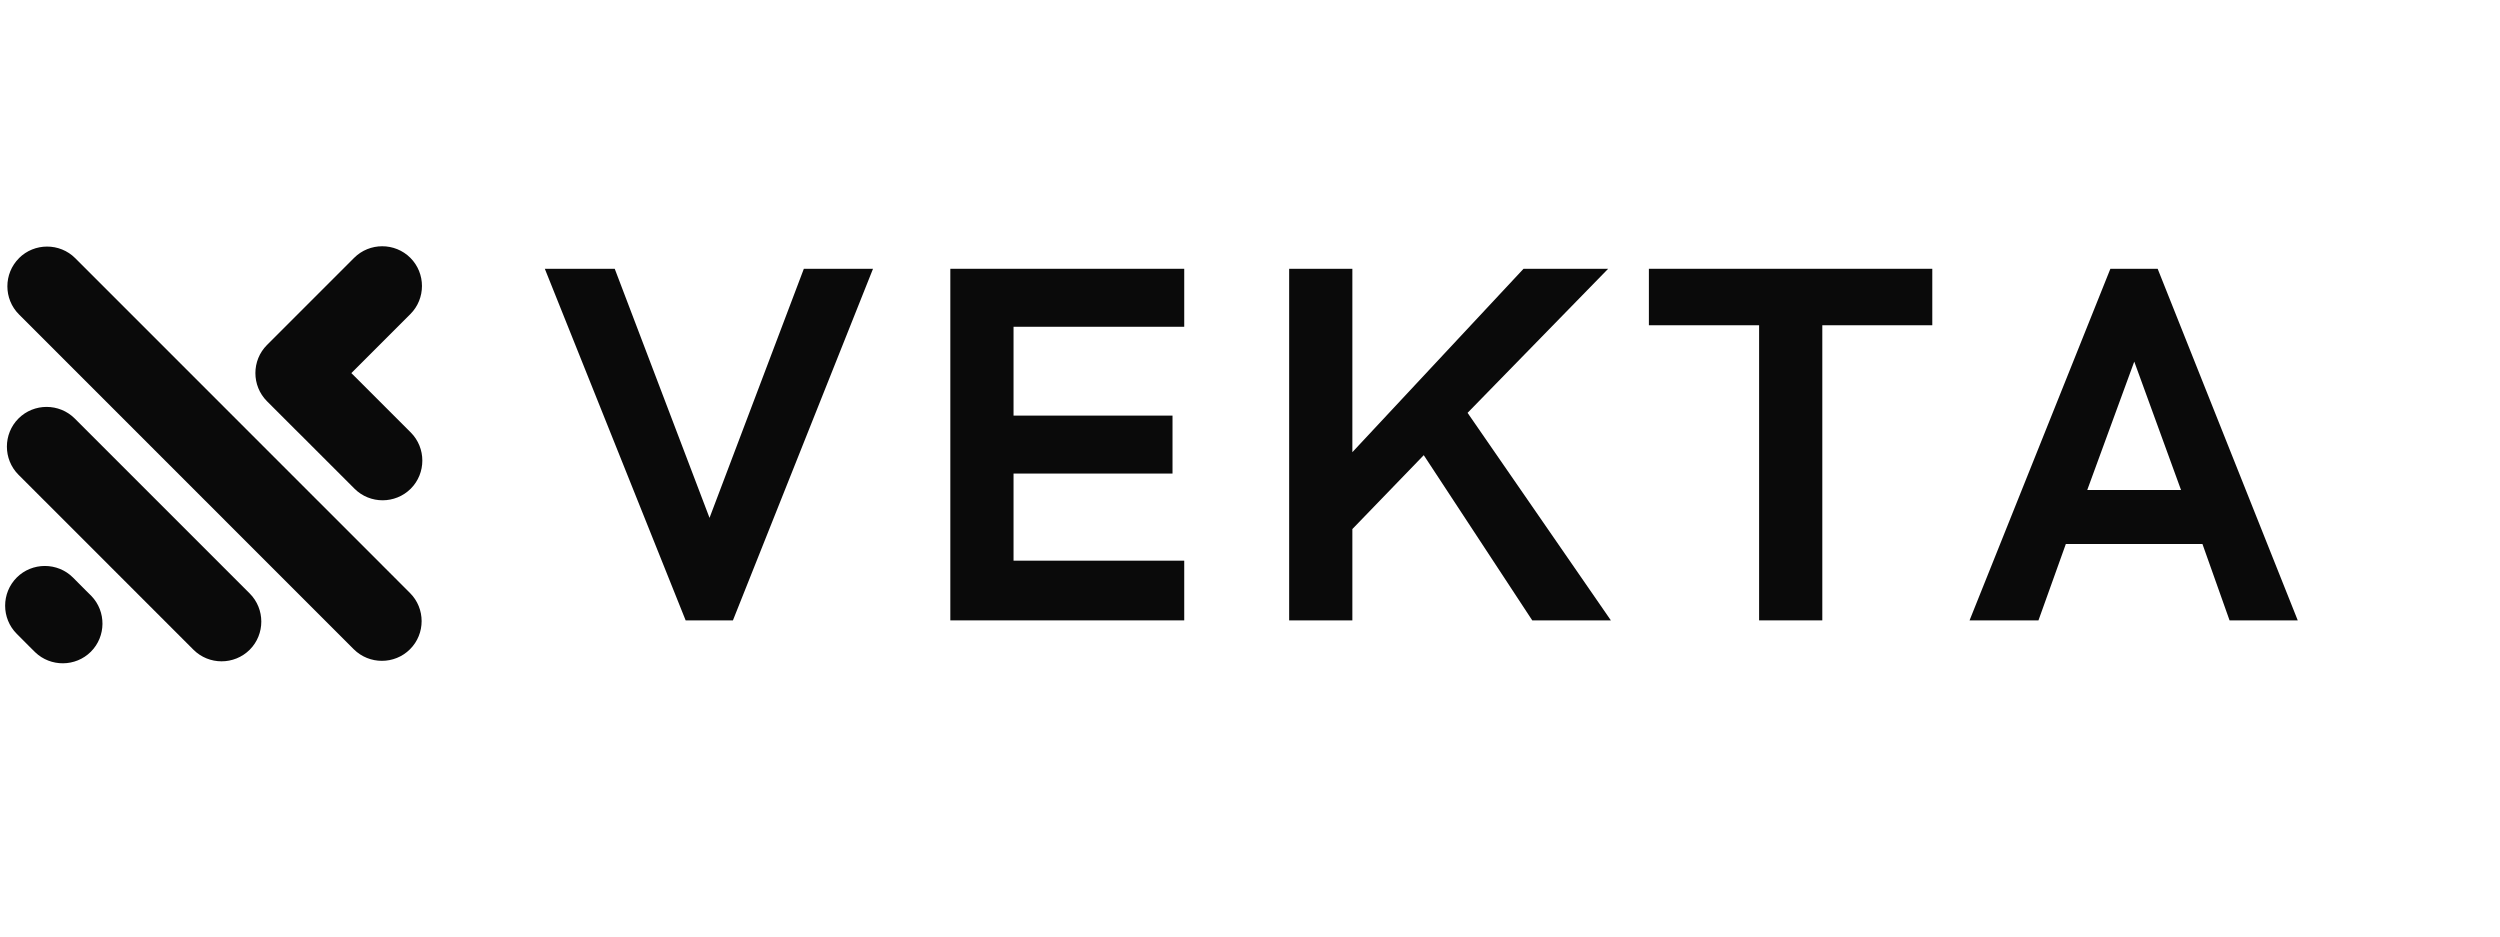
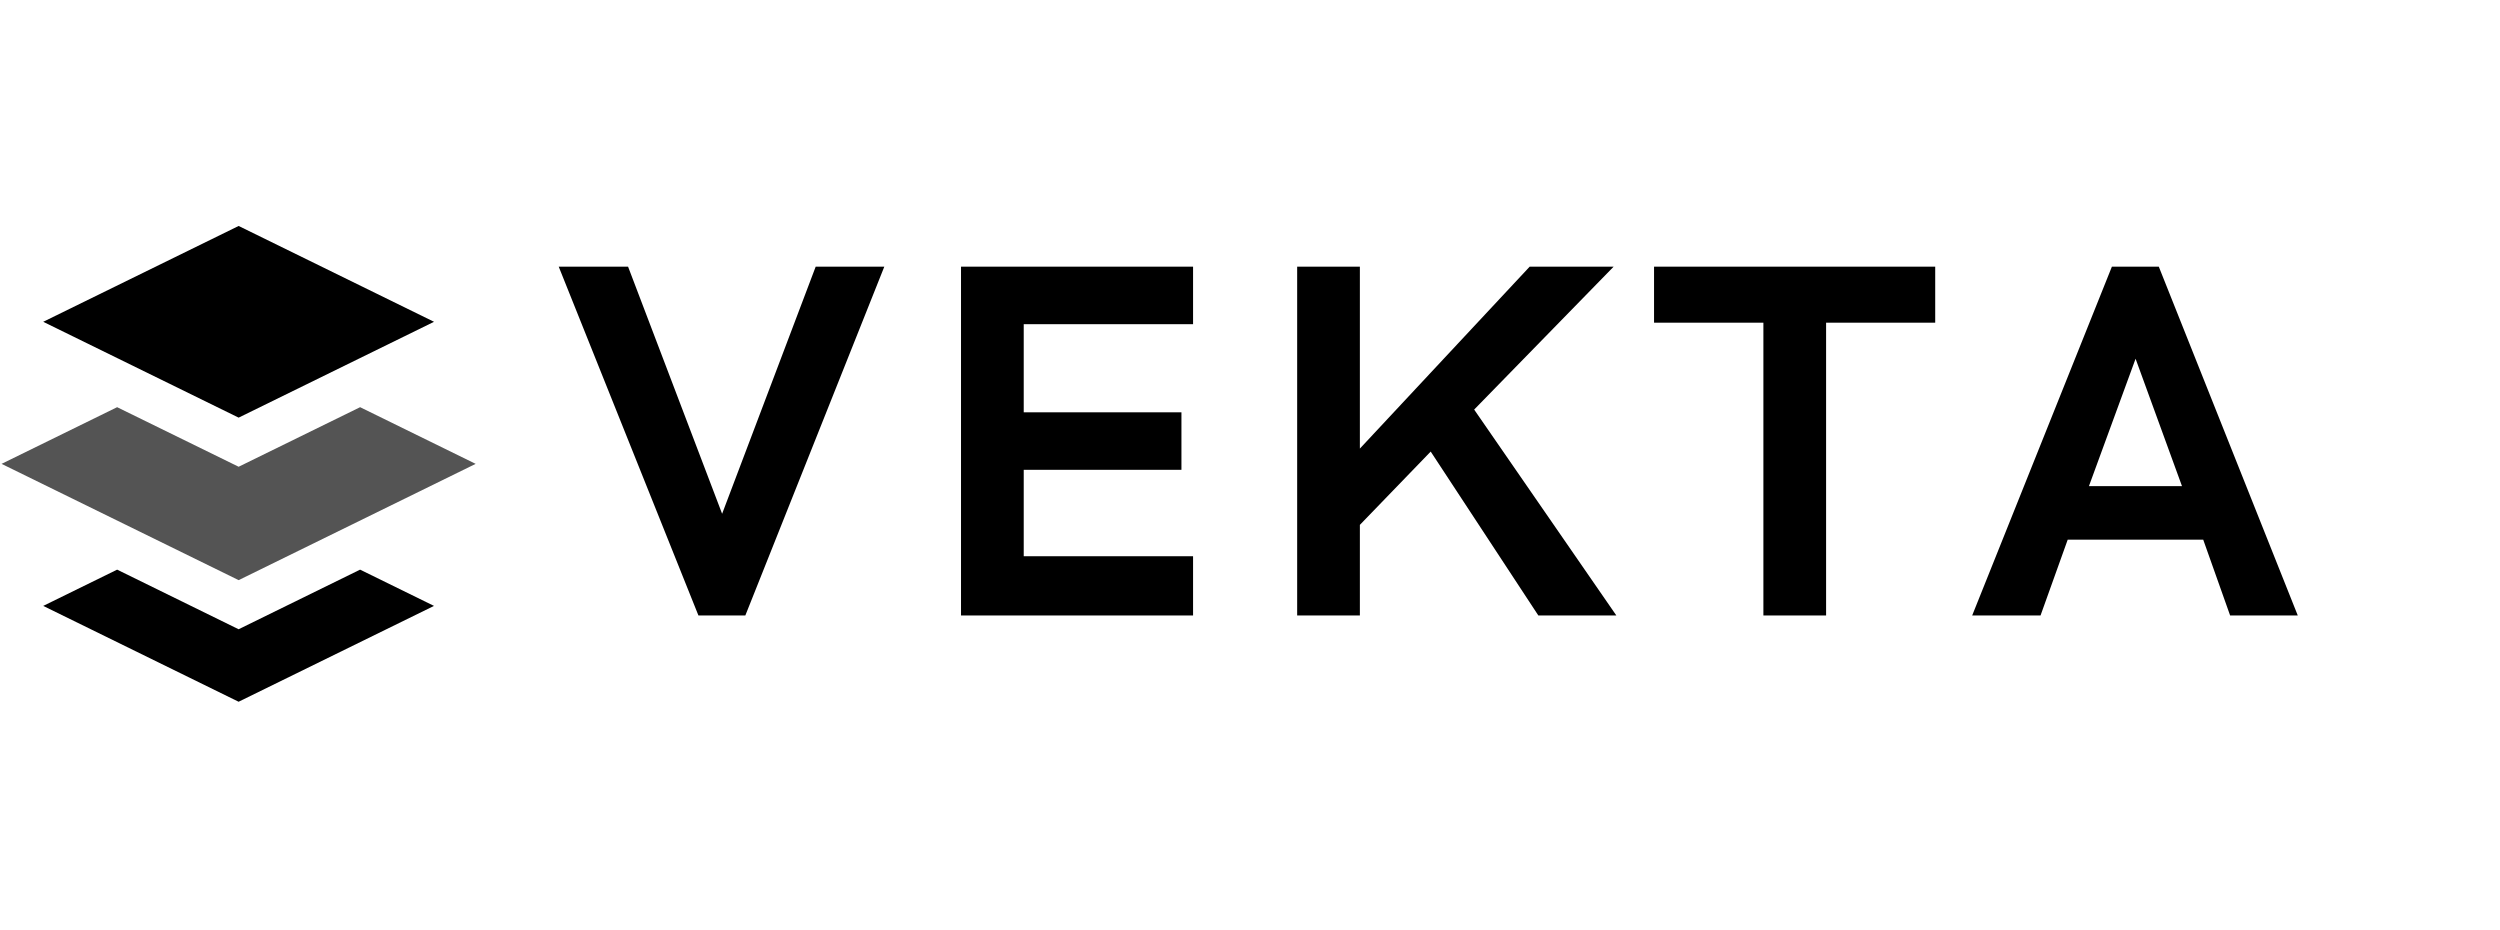
- <svg xmlns="http://www.w3.org/2000/svg" width="1756" zoomAndPan="magnify" viewBox="0 0 1317 493.5" height="658" preserveAspectRatio="xMidYMid meet" version="1.0">
+ <svg xmlns="http://www.w3.org/2000/svg" width="1770" zoomAndPan="magnify" viewBox="0 0 1327.5 493.5" height="658" preserveAspectRatio="xMidYMid meet" version="1.0">
  <defs>
    <g />
-     <clipPath id="b5f3cf3a67">
-       <path d="M 0.586 44 L 221 44 L 221 265 L 0.586 265 Z M 0.586 44 " clip-rule="nonzero" />
+     <clipPath id="3e88ab110b">
+       <path d="M 22 119.988 L 231 119.988 L 231 222 L 22 222 Z M 22 119.988 " clip-rule="nonzero" />
    </clipPath>
-     <clipPath id="06a980f4e0">
-       <rect x="0" width="1226" y="0" height="323" />
+     <clipPath id="be180c64ee">
+       <path d="M 0.832 216 L 252.574 216 L 252.574 308.617 L 0.832 308.617 Z M 0.832 216 " clip-rule="nonzero" />
+     </clipPath>
+     <clipPath id="b608f057f7">
+       <path d="M 22 302.465 L 230.469 302.465 L 230.469 372.48 L 22 372.48 Z M 22 302.465 " clip-rule="nonzero" />
+     </clipPath>
+     <clipPath id="309981e666">
+       <rect x="0" width="943" y="0" height="323" />
    </clipPath>
  </defs>
-   <g transform="matrix(1, 0, 0, 1, 2, 85)">
-     <g clip-path="url(#06a980f4e0)">
-       <g clip-path="url(#b5f3cf3a67)">
-         <path fill="#0a0a0a" d="M 43.34 226.184 L 45.875 228.691 L 46.129 228.945 C 54.016 237.113 53.93 250.266 45.875 258.32 C 37.82 266.375 24.668 266.457 16.5 258.574 L 16.246 258.32 L 13.711 255.812 L 6.812 248.883 C -1.328 240.746 -1.328 227.422 6.812 219.254 C 14.949 211.117 28.301 211.117 36.441 219.254 Z M 183.09 111.555 L 185.543 109.105 L 188.359 106.289 L 214.184 80.461 C 222.324 72.324 222.324 59 214.184 50.832 C 206.016 42.695 192.695 42.695 184.555 50.832 L 158.73 76.66 L 155.914 79.477 L 153.461 81.926 L 138.648 96.742 C 130.508 104.879 130.508 118.203 138.648 126.371 L 153.461 141.184 L 156.109 143.805 L 184.754 172.445 C 192.891 180.586 206.215 180.586 214.383 172.445 C 222.52 164.309 222.52 150.957 214.383 142.816 L 185.738 114.176 Z M 7.992 51.031 L 7.992 51 C 16.133 42.863 29.484 42.863 37.621 51 L 213.988 227.395 C 222.156 235.535 222.156 248.883 213.988 257.023 C 205.848 265.164 192.527 265.164 184.359 257.023 L 7.992 80.629 C -0.145 72.492 -0.145 59.168 7.992 51.031 Z M 7.738 135.465 C 15.879 127.328 29.203 127.328 37.367 135.465 L 129.551 227.648 C 137.691 235.789 137.691 249.137 129.551 257.277 C 121.383 265.418 108.062 265.418 99.922 257.277 L 7.738 165.094 C -0.398 156.957 -0.398 143.605 7.738 135.465 Z M 7.738 135.465 " fill-opacity="1" fill-rule="evenodd" />
-       </g>
-       <g fill="#0a0a0a" fill-opacity="1">
-         <g transform="translate(283.4337, 241.815)">
+   <g clip-path="url(#3e88ab110b)">
+     <path fill="#000000" d="M 230.469 170.875 L 126.719 119.988 L 22.945 170.875 L 126.719 221.766 L 230.469 170.875 " fill-opacity="1" fill-rule="nonzero" />
+   </g>
+   <g clip-path="url(#be180c64ee)">
+     <path fill="#545454" d="M 252.574 246.312 L 191.215 216.215 L 126.719 247.844 L 62.191 216.215 L 0.832 246.312 L 126.719 308.055 L 252.574 246.312 " fill-opacity="1" fill-rule="nonzero" />
+   </g>
+   <g clip-path="url(#b608f057f7)">
+     <path fill="#000000" d="M 126.703 334.133 L 62.199 302.48 L 22.953 321.734 L 126.703 372.625 L 230.453 321.734 L 191.207 302.48 L 126.703 334.133 " fill-opacity="1" fill-rule="nonzero" />
+   </g>
+   <g transform="matrix(1, 0, 0, 1, 295, 85)">
+     <g clip-path="url(#309981e666)">
+       <g fill="#000000" fill-opacity="1">
+         <g transform="translate(0.0994388, 241.815)">
          <g>
            <path d="M 75.766 0 L 1.578 -185.219 L 38.406 -185.219 L 88.344 -54 L 138.031 -185.219 L 174.469 -185.219 L 100.672 0 Z M 75.766 0 " />
          </g>
        </g>
      </g>
-       <g fill="#0a0a0a" fill-opacity="1">
-         <g transform="translate(474.7742, 241.815)">
+       <g fill="#000000" fill-opacity="1">
+         <g transform="translate(191.4399, 241.815)">
          <g>
            <path d="M 23.859 0 L 23.859 -185.219 L 147.078 -185.219 L 147.078 -154.672 L 57.156 -154.672 L 57.156 -107.875 L 140.906 -107.875 L 140.906 -77.344 L 57.156 -77.344 L 57.156 -31.453 L 147.078 -31.453 L 147.078 0 Z M 23.859 0 " />
          </g>
        </g>
      </g>
-       <g fill="#0a0a0a" fill-opacity="1">
-         <g transform="translate(653.269, 241.815)">
+       <g fill="#000000" fill-opacity="1">
+         <g transform="translate(369.9347, 241.815)">
          <g>
            <path d="M 23.859 0 L 23.859 -185.219 L 57.156 -185.219 L 57.156 -88.609 L 147.328 -185.219 L 191.906 -185.219 L 117.844 -109.328 L 193.344 0 L 151.922 0 L 94.766 -87.031 L 57.156 -48.109 L 57.156 0 Z M 23.859 0 " />
          </g>
        </g>
      </g>
-       <g fill="#0a0a0a" fill-opacity="1">
-         <g transform="translate(864.009, 241.815)">
+       <g fill="#000000" fill-opacity="1">
+         <g transform="translate(580.6747, 241.815)">
          <g>
            <path d="M 60.688 0 L 60.688 -155.469 L 2.625 -155.469 L 2.625 -185.219 L 151.922 -185.219 L 151.922 -155.469 L 93.984 -155.469 L 93.984 0 Z M 60.688 0 " />
          </g>
        </g>
      </g>
-       <g fill="#0a0a0a" fill-opacity="1">
-         <g transform="translate(1033.984, 241.815)">
+       <g fill="#000000" fill-opacity="1">
+         <g transform="translate(750.6494, 241.815)">
          <g>
            <path d="M 1.578 0 L 75.766 -185.219 L 100.672 -185.219 L 174.469 0 L 138.547 0 L 124.266 -40.234 L 52.297 -40.234 L 37.875 0 Z M 63.578 -68.688 L 112.984 -68.688 L 88.344 -136.328 Z M 63.578 -68.688 " />
          </g>
        </g>
      </g>
    </g>
  </g>
</svg>
